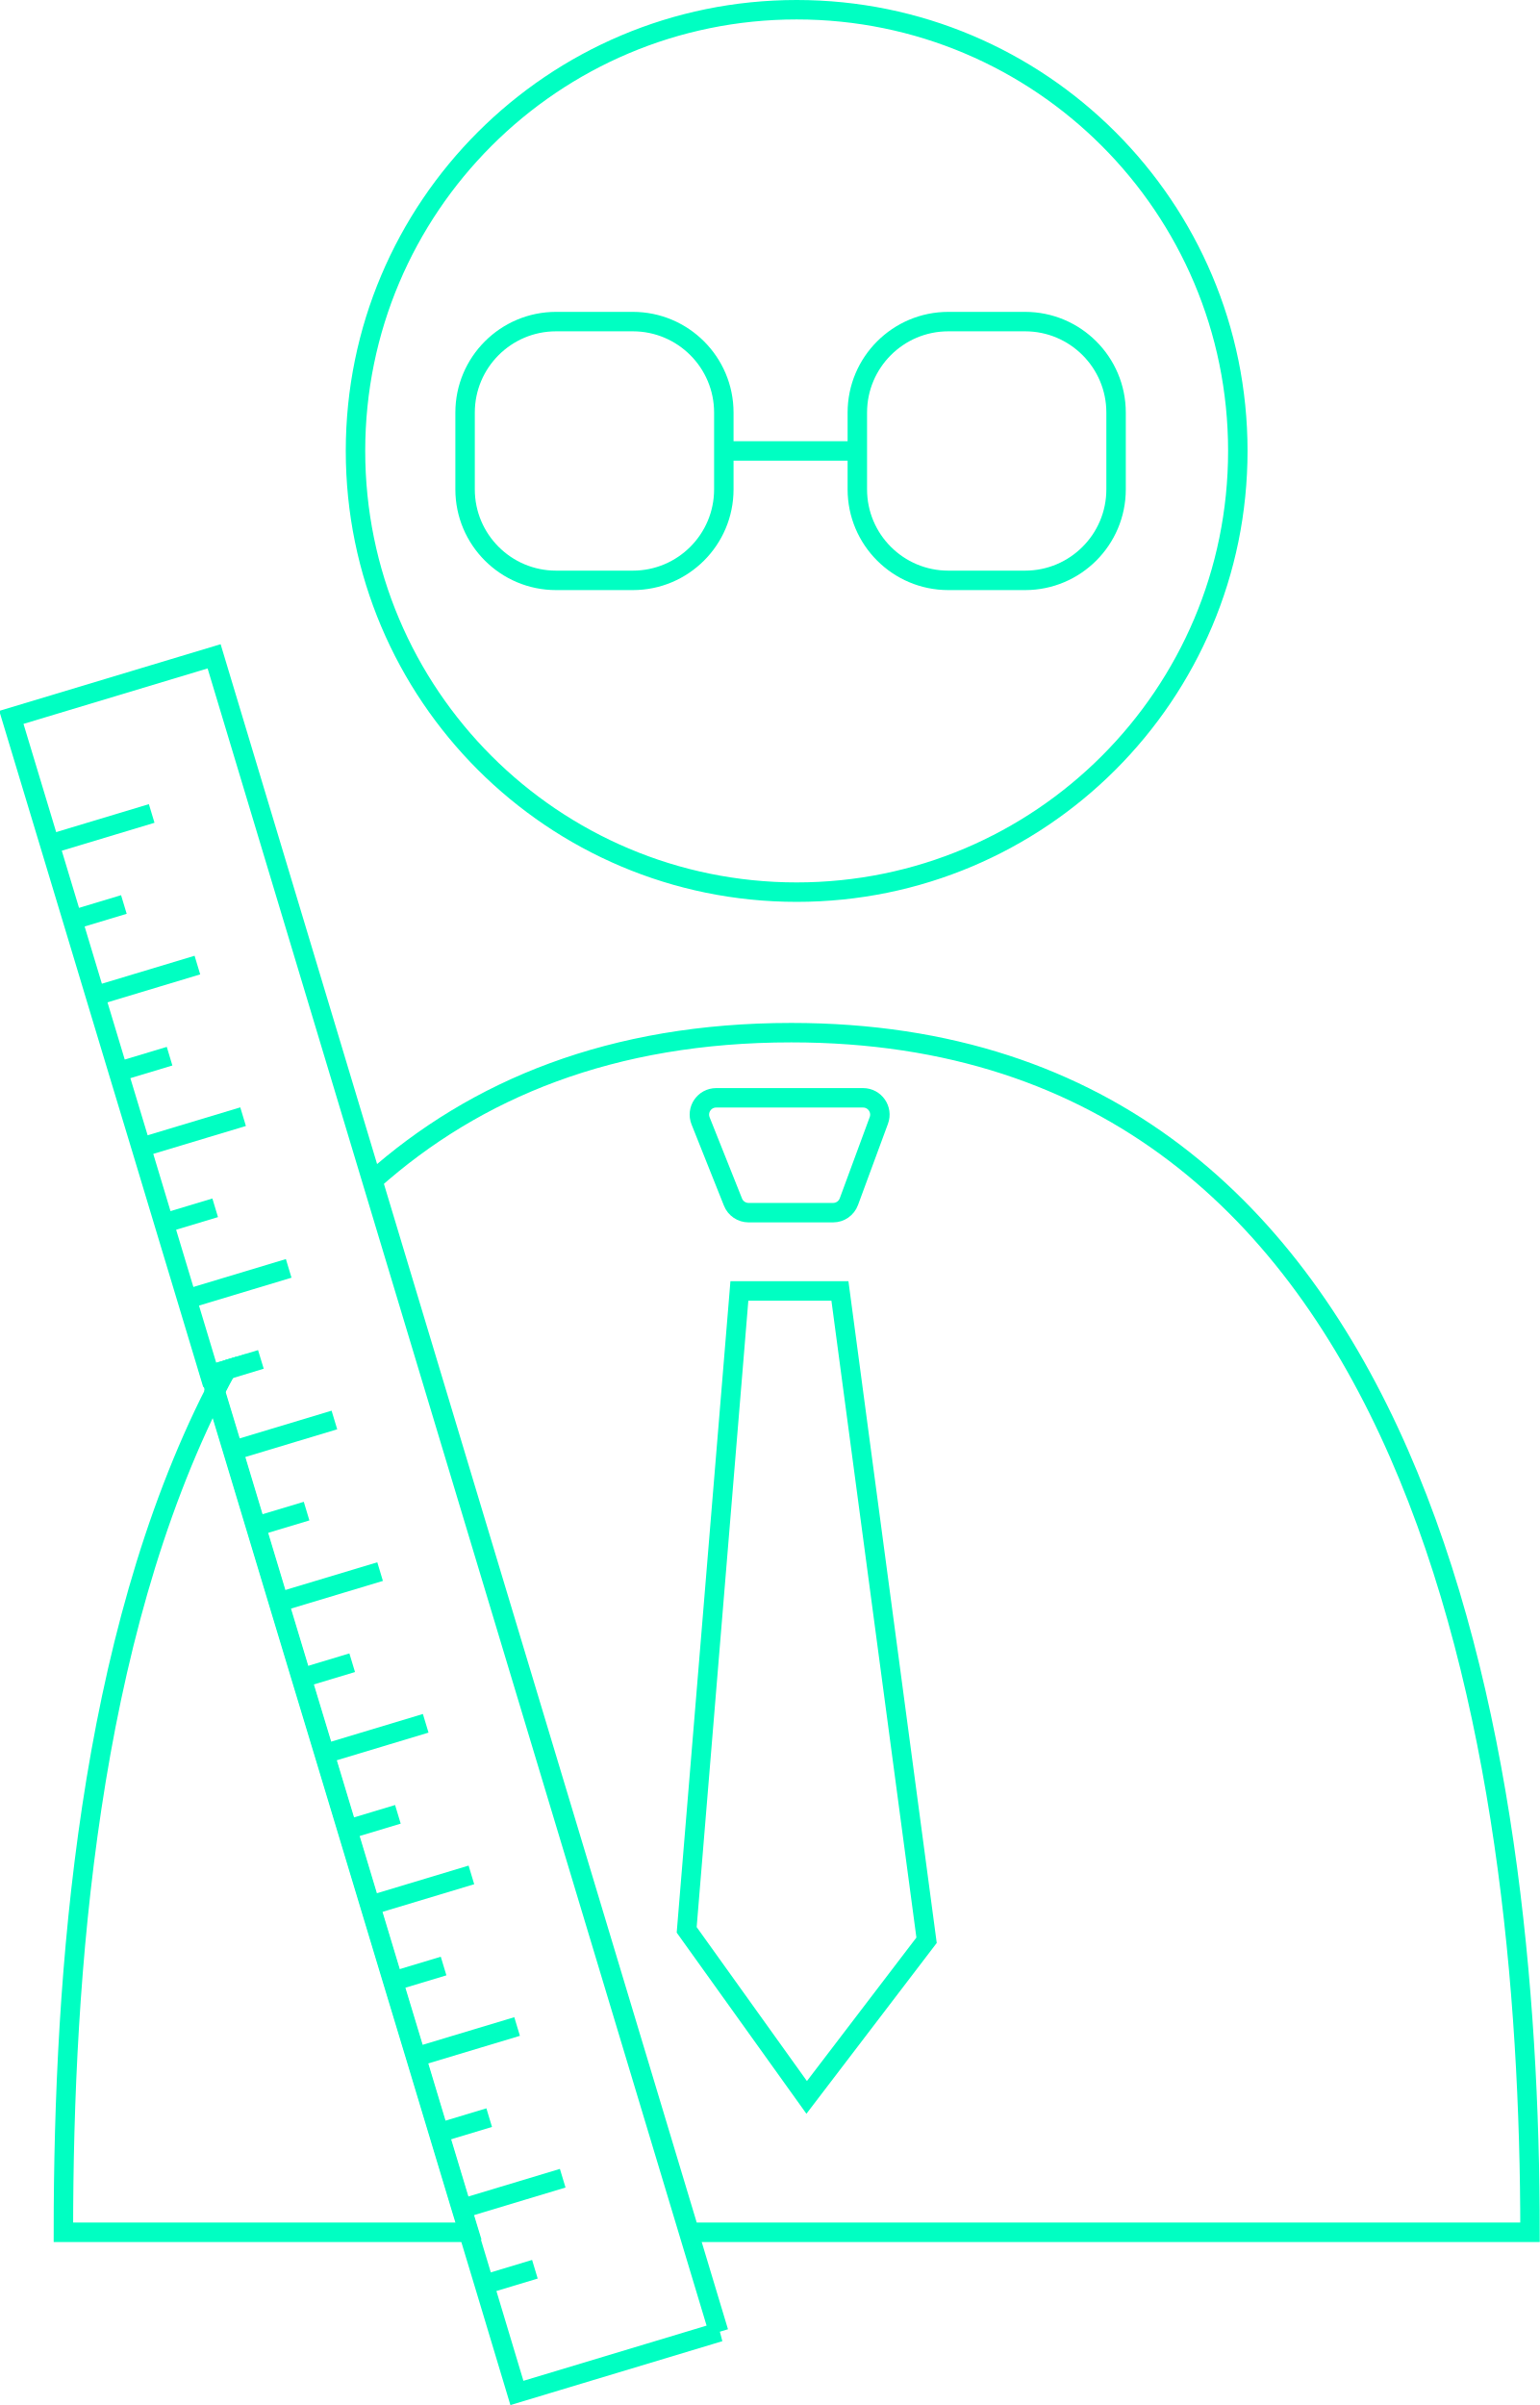
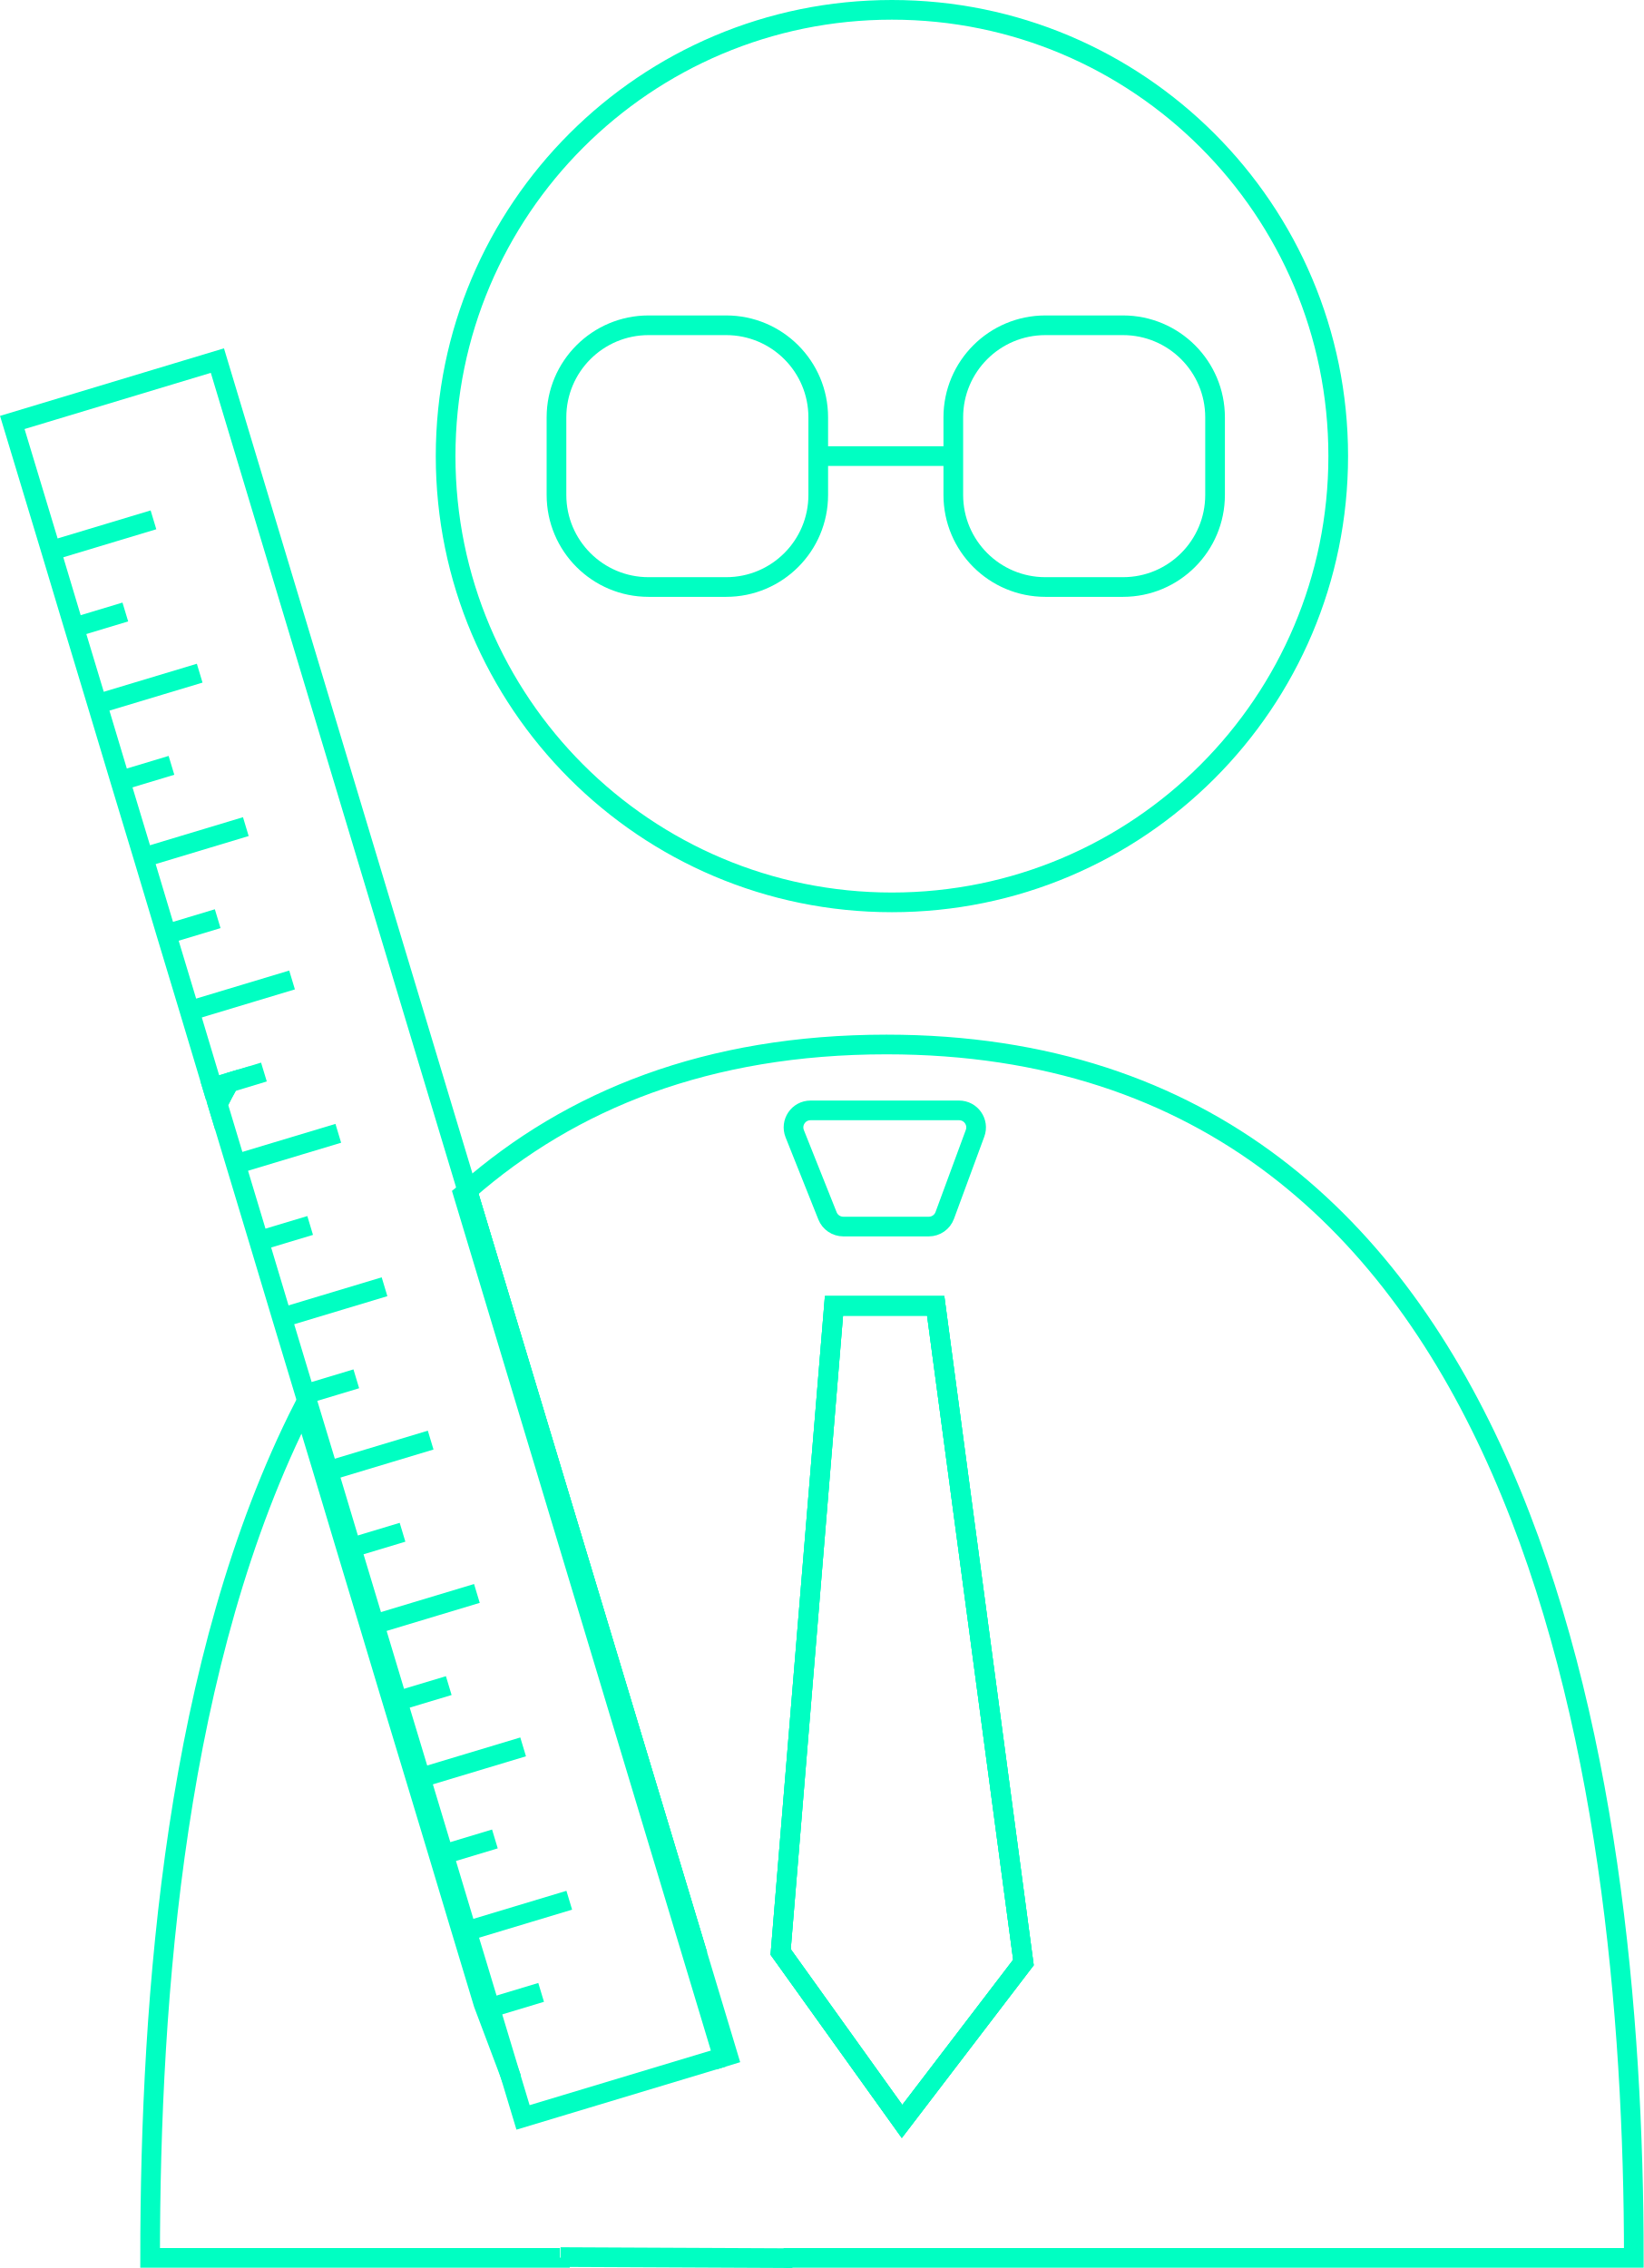
- <svg xmlns="http://www.w3.org/2000/svg" id="Calque_2" data-name="Calque 2" viewBox="0 0 158.34 247.31">
+ <svg xmlns="http://www.w3.org/2000/svg" id="Calque_2" data-name="Calque 2" viewBox="0 0 167.09 230.58">
  <defs>
    <style>
      .cls-1 {
        fill: none;
        stroke: #00ffc2;
        stroke-miterlimit: 10;
        stroke-width: 2px;
      }
    </style>
  </defs>
  <g id="Calque_1-2" data-name="Calque 1">
+     <circle class="cls-1" cx="90.67" cy="46.37" r="45.37" />
+     <path class="cls-1" d="m56.92,229.53v.02s-41.66,0-41.66,0c0-26.74,2.59-60.91,15.61-86.51l1.85,6.11,2.34,7.81,2.35,7.8,2.34,7.79,2.36,7.8,2.35,7.79,2.34,7.8,2.35,7.79,2.87,7.62" />
+     <path class="cls-1" d="m79.66,229.55h86.43c0-49.13-10.63-123.36-75.97-123.36-18.22,0-32.09,5.65-42.61,14.86l23.41,77.71m20.78,16.92l-12.34-17.23,5.42-65.69h10.34l8.92,66.76-12.34,16.16Z" />
+     <path class="cls-1" d="m74,208.99l-.49.15-26.42-87.73c.14-.12.28-.25.42-.36l23.41,77.71,3.08,10.23Z" />
+     <polygon class="cls-1" points="104.04 199.52 91.7 215.68 79.36 198.45 84.78 132.76 95.12 132.76 104.04 199.52" />
+     <rect class="cls-1" x="56.57" y="33.07" width="26.61" height="26.61" rx="9.36" ry="9.36" />
+     <rect class="cls-1" x="96.91" y="33.07" width="26.61" height="26.61" rx="9.36" ry="9.36" />
+     <line class="cls-1" x1="83.18" y1="46.37" x2="96.91" y2="46.37" />
    <g>
-       <circle class="cls-1" cx="81.93" cy="46.37" r="45.37" />
-       <path class="cls-1" d="m48.19,229.55H6.52c0-26.75,2.59-60.91,15.61-86.51l1.85,6.11,2.35,7.8,2.35,7.8,2.35,7.79,2.36,7.8,2.35,7.79,2.35,7.8,2.35,7.79,2.36,7.8,2.35,7.8,2.35,7.79.74,2.43Z" />
-       <path class="cls-1" d="m157.34,229.55h-86.43l-32.57-108.14c10.57-9.42,24.57-15.22,43.04-15.22,65.33,0,75.97,74.23,75.97,123.36Z" />
-       <rect class="cls-1" x="47.83" y="33.07" width="26.61" height="26.61" rx="9.36" ry="9.36" />
-       <rect class="cls-1" x="88.17" y="33.07" width="26.61" height="26.61" rx="9.36" ry="9.36" />
-       <line class="cls-1" x1="74.44" y1="46.37" x2="88.17" y2="46.37" />
-       <g>
-         <path class="cls-1" d="m74,239.79l-20.84,6.28-3.35-11.14-1.62-5.37-.74-2.43-2.35-7.79-2.35-7.8-2.36-7.8-2.35-7.79-2.35-7.8-2.35-7.79-2.36-7.8-2.35-7.79-2.35-7.8-2.35-7.8-1.85-6.11c.37-.72.75-1.45,1.15-2.17l-1.66.5-2.35-7.8-2.35-7.79-2.35-7.8-2.36-7.8-2.35-7.79-2.35-7.8-2.35-7.79-3.94-13.05,20.85-6.28,16.24,53.95,32.57,108.14,3.08,10.23Z" />
-         <path class="cls-1" d="m23.28,140.87c-.4.72-.78,1.45-1.15,2.17l-.51-1.68,1.66-.5Z" />
-         <line class="cls-1" x1="5.18" y1="86.79" x2="15.6" y2="83.65" />
-         <line class="cls-1" x1="7.53" y1="94.58" x2="12.74" y2="93.01" />
-         <line class="cls-1" x1="9.88" y1="102.38" x2="20.3" y2="99.24" />
-         <line class="cls-1" x1="12.22" y1="110.18" x2="17.44" y2="108.61" />
-         <line class="cls-1" x1="14.57" y1="117.97" x2="25" y2="114.83" />
-         <line class="cls-1" x1="16.92" y1="125.77" x2="22.13" y2="124.2" />
-         <line class="cls-1" x1="19.27" y1="133.57" x2="29.69" y2="130.43" />
-         <line class="cls-1" x1="26.83" y1="139.79" x2="23.28" y2="140.87" />
-         <line class="cls-1" x1="23.97" y1="149.16" x2="34.39" y2="146.02" />
-         <line class="cls-1" x1="26.31" y1="156.96" x2="31.53" y2="155.39" />
-         <line class="cls-1" x1="28.66" y1="164.75" x2="39.09" y2="161.61" />
-         <line class="cls-1" x1="31.01" y1="172.55" x2="36.22" y2="170.98" />
-         <line class="cls-1" x1="33.36" y1="180.35" x2="43.78" y2="177.21" />
-         <line class="cls-1" x1="35.71" y1="188.14" x2="40.92" y2="186.57" />
-         <line class="cls-1" x1="38.06" y1="195.94" x2="48.48" y2="192.8" />
-         <line class="cls-1" x1="40.41" y1="203.74" x2="45.62" y2="202.17" />
-         <line class="cls-1" x1="42.75" y1="211.53" x2="53.18" y2="208.39" />
-         <line class="cls-1" x1="45.1" y1="219.33" x2="50.31" y2="217.76" />
-         <line class="cls-1" x1="47.45" y1="227.13" x2="57.87" y2="223.99" />
-         <line class="cls-1" x1="49.8" y1="234.92" x2="55.01" y2="233.35" />
-       </g>
-       <path class="cls-1" d="m73.66,112.89h15.1c1.2,0,2.04,1.2,1.62,2.33l-3.08,8.35c-.25.68-.9,1.13-1.62,1.13h-8.69c-.71,0-1.35-.43-1.61-1.09l-3.33-8.35c-.45-1.14.38-2.37,1.61-2.37Z" />
-       <polygon class="cls-1" points="95.29 199.52 82.96 215.68 70.62 198.45 76.04 132.75 86.38 132.75 95.29 199.52" />
+       <path class="cls-1" d="m73.51,209.14l-20.34,6.13-3.36-11.14-1.62-5.37-.74-2.43-2.34-7.79h0s-2.35-7.8-2.35-7.8l-2.36-7.81-2.34-7.78h0s-2.35-7.8-2.35-7.8h0s-2.34-7.8-2.34-7.8l-2.36-7.8-2.35-7.79-2.34-7.8-2.35-7.8-1.84-6.11c.37-.73.75-1.45,1.15-2.18l-1.67.5-2.34-7.8-2.35-7.79h0s-2.34-7.8-2.34-7.8l-2.36-7.81-2.34-7.79-2.35-7.79h0s-2.34-7.8-2.34-7.8l-3.94-13.04,20.85-6.29,16.24,53.95,9.17,30.44,23.41,77.71" />
+       <path class="cls-1" d="m23.27,110.07c-.4.72-.78,1.45-1.15,2.17l-.51-1.68,1.66-.5Z" />
+       <line class="cls-1" x1="5.18" y1="55.99" x2="15.6" y2="52.85" />
+       <line class="cls-1" x1="7.53" y1="63.79" x2="12.74" y2="62.22" />
+       <line class="cls-1" x1="9.87" y1="71.58" x2="20.3" y2="68.44" />
+       <line class="cls-1" x1="12.22" y1="79.38" x2="17.43" y2="77.81" />
+       <line class="cls-1" x1="14.57" y1="87.18" x2="24.99" y2="84.04" />
+       <line class="cls-1" x1="16.92" y1="94.97" x2="22.13" y2="93.4" />
+       <line class="cls-1" x1="19.27" y1="102.77" x2="29.69" y2="99.63" />
+       <line class="cls-1" x1="26.83" y1="108.99" x2="23.27" y2="110.07" />
+       <line class="cls-1" x1="23.96" y1="118.36" x2="34.39" y2="115.22" />
+       <line class="cls-1" x1="26.31" y1="126.16" x2="31.53" y2="124.59" />
+       <line class="cls-1" x1="28.66" y1="133.96" x2="39.09" y2="130.82" />
+       <line class="cls-1" x1="31.01" y1="141.75" x2="36.22" y2="140.18" />
+       <line class="cls-1" x1="33.36" y1="149.55" x2="43.78" y2="146.41" />
+       <line class="cls-1" x1="35.71" y1="157.35" x2="40.92" y2="155.78" />
+       <line class="cls-1" x1="38.06" y1="165.14" x2="48.48" y2="162" />
+       <line class="cls-1" x1="40.4" y1="172.94" x2="45.62" y2="171.37" />
+       <line class="cls-1" x1="42.75" y1="180.74" x2="53.18" y2="177.6" />
+       <line class="cls-1" x1="45.1" y1="188.53" x2="50.31" y2="186.96" />
+       <line class="cls-1" x1="47.45" y1="196.33" x2="57.87" y2="193.19" />
+       <line class="cls-1" x1="49.8" y1="204.13" x2="55.01" y2="202.56" />
    </g>
+     <path class="cls-1" d="m82.4,112.89h15.1c1.2,0,2.04,1.2,1.62,2.33l-3.08,8.35c-.25.68-.9,1.13-1.62,1.13h-8.69c-.71,0-1.35-.43-1.61-1.09l-3.33-8.35c-.45-1.14.38-2.37,1.61-2.37Z" />
+     <polygon class="cls-1" points="104.04 199.52 91.7 215.68 79.36 198.45 84.78 132.76 95.12 132.76 104.04 199.52" />
+     <line class="cls-1" x1="56.98" y1="229.47" x2="80.56" y2="229.58" />
  </g>
</svg>
